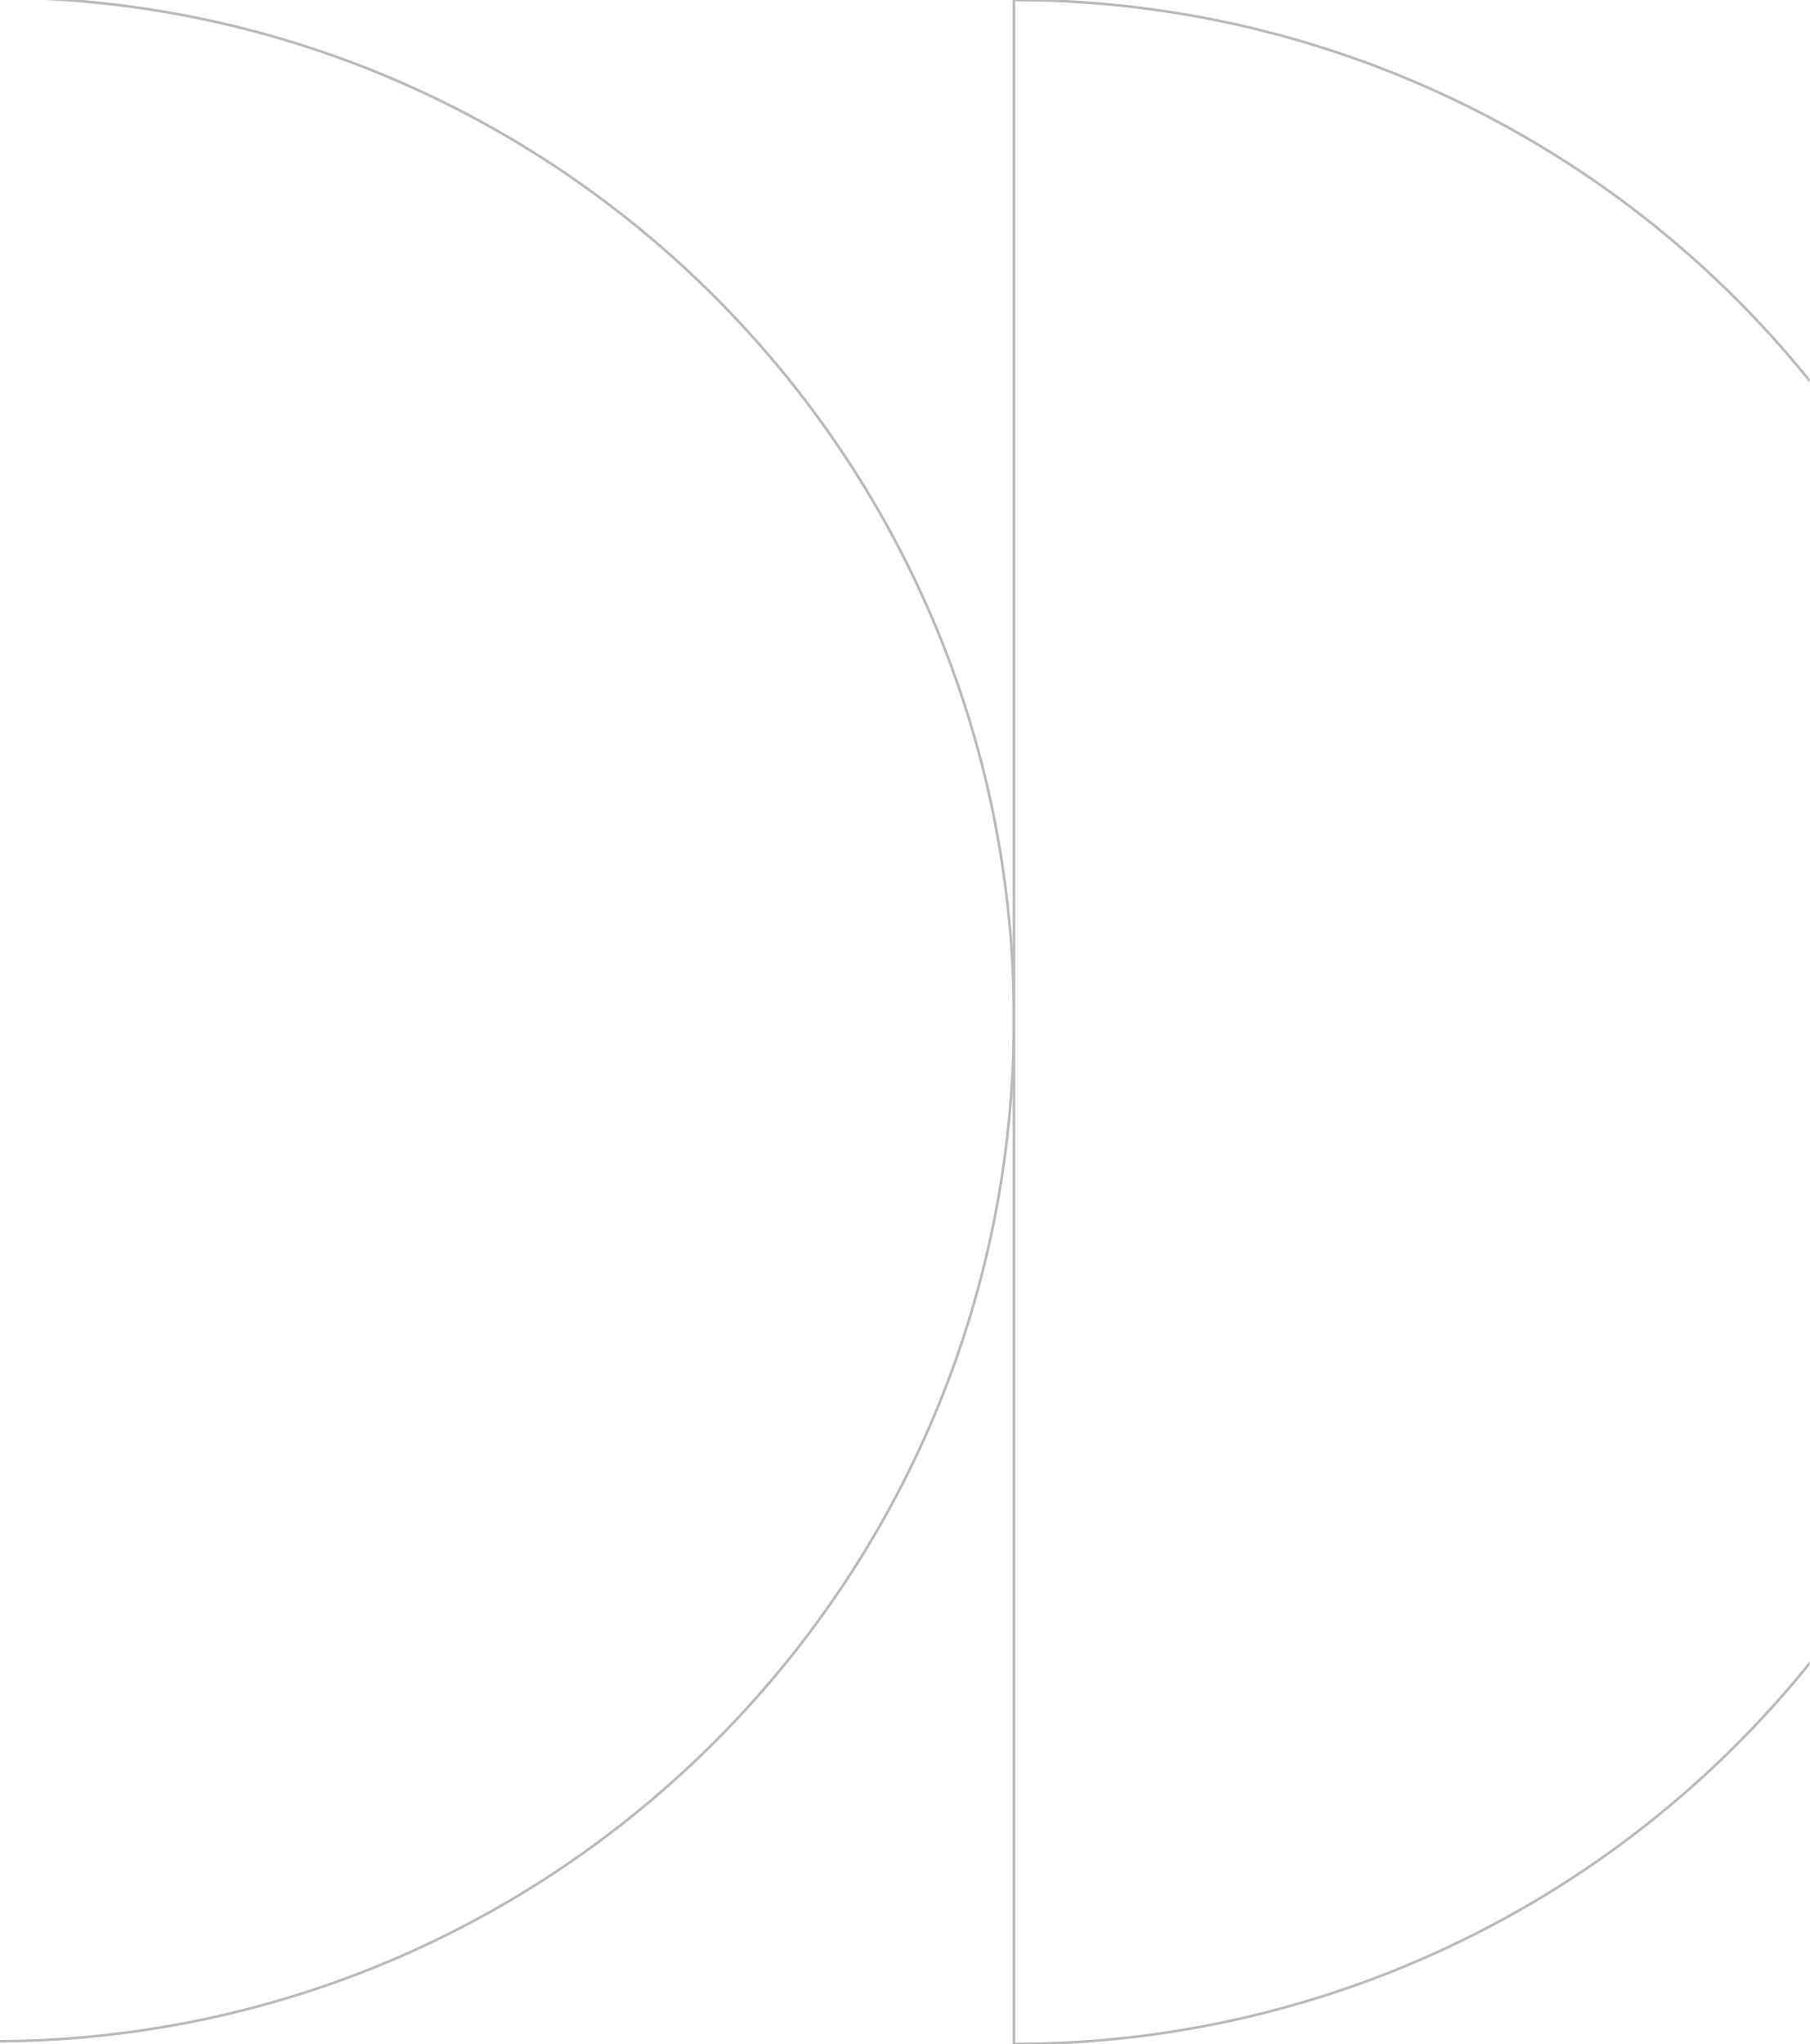
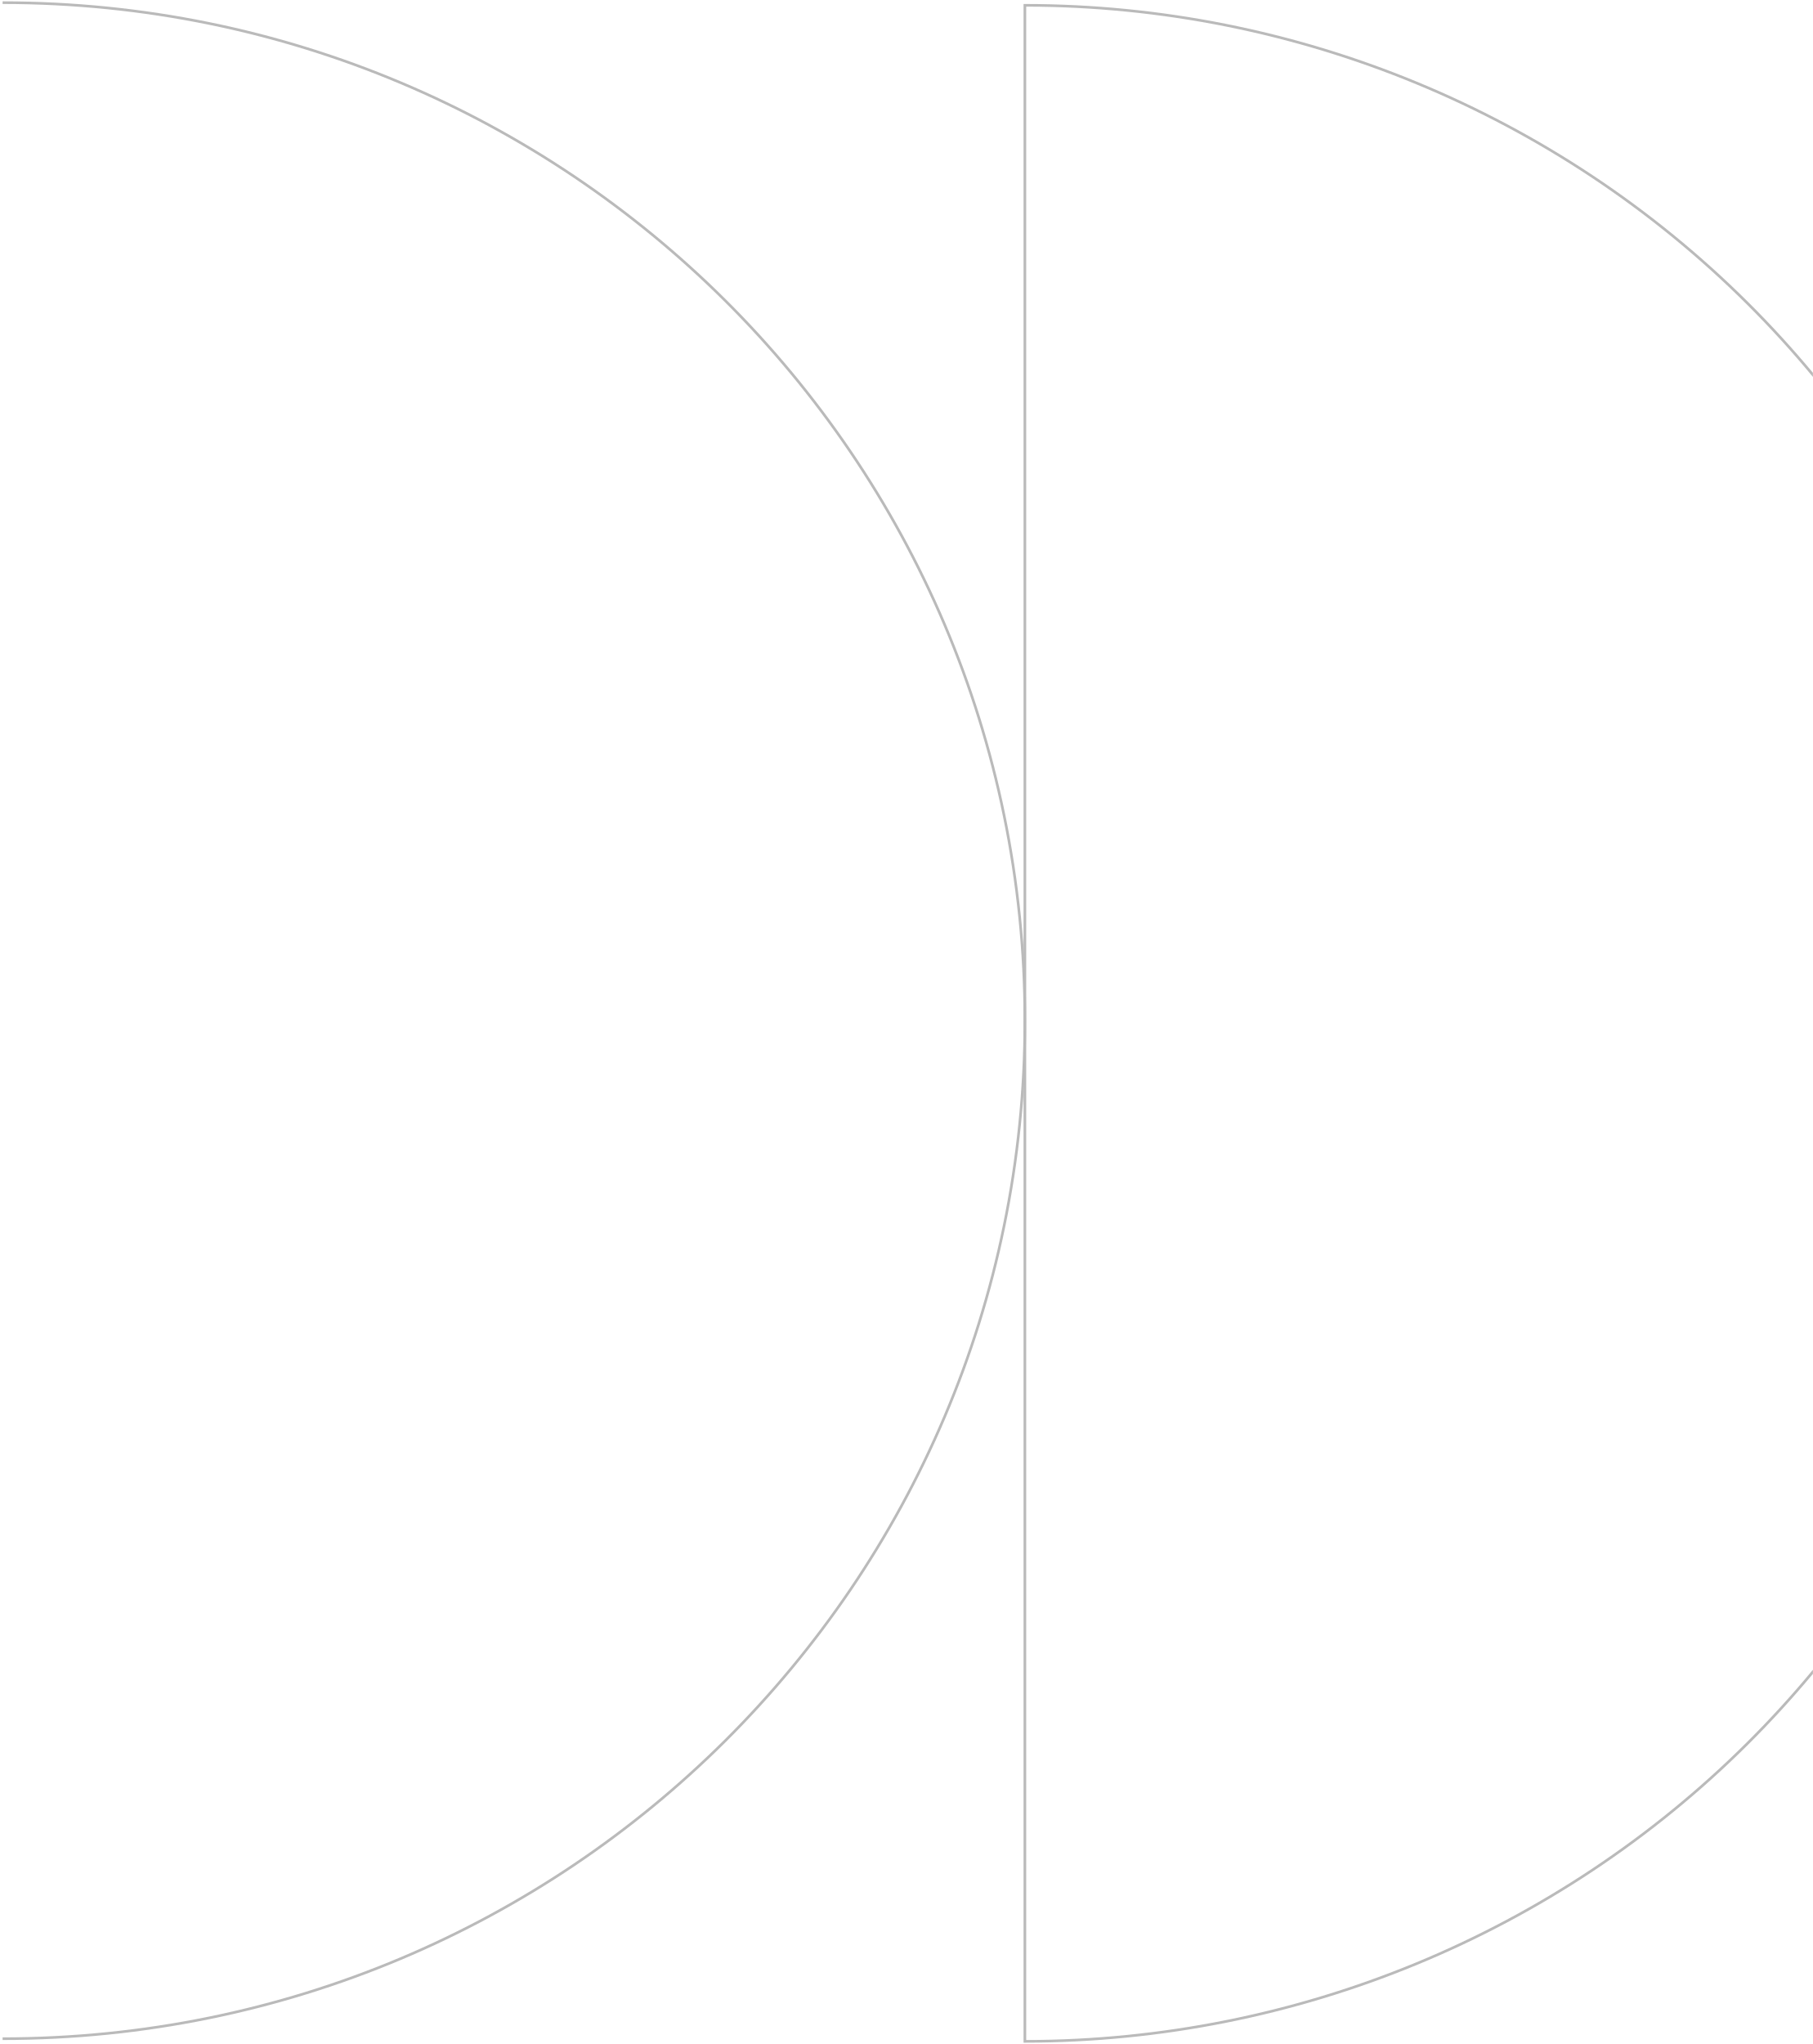
- <svg xmlns="http://www.w3.org/2000/svg" width="680" height="768" viewBox="0 0 680 768" fill="none">
-   <mask id="mask0" mask-type="alpha" maskUnits="userSpaceOnUse" x="0" y="0" width="680" height="768">
-     <rect width="680" height="768" fill="#C4C4C4" />
-   </mask>
-   <g mask="url(#mask0)">
-     <path d="M-3 767C209.077 767 381 595.077 381 383C381 170.923 209.077 -1 -3 -1" stroke="#BABABA" />
-     <path d="M381 768C482.843 768 580.515 727.543 652.529 655.529C724.543 583.515 765 485.843 765 384C765 282.157 724.543 184.485 652.529 112.471C580.515 40.457 482.843 1.83032e-05 381 -1.52638e-06L381 384L381 768Z" stroke="#BABABA" />
-   </g>
+ <svg xmlns="http://www.w3.org/2000/svg" width="684" height="771" viewBox="0 0 684 771" fill="none">
+   <path d="M0.982 769C213.995 769 386.676 597.077 386.676 385C386.676 172.923 213.995 1 0.982 1" stroke="#BABABA" />
+   <path fill-rule="evenodd" clip-rule="evenodd" d="M683.999 140.61C676.368 131.446 668.284 122.604 659.759 114.117C587.334 42.009 489.104 1.5 386.68 1.5L386.18 1.5L386.18 2L386.18 386L386.18 770L386.18 770.5H386.68C489.104 770.5 587.334 729.991 659.759 657.883C668.284 649.397 676.368 640.554 683.999 631.39V629.824C676.163 639.295 667.843 648.424 659.054 657.175C586.934 728.978 489.16 769.368 387.18 769.5L387.18 386L387.18 2.5C489.16 2.632 586.934 43.022 659.054 114.825C667.843 123.576 676.163 132.705 683.999 142.176V140.61Z" fill="#BABABA" />
</svg>
